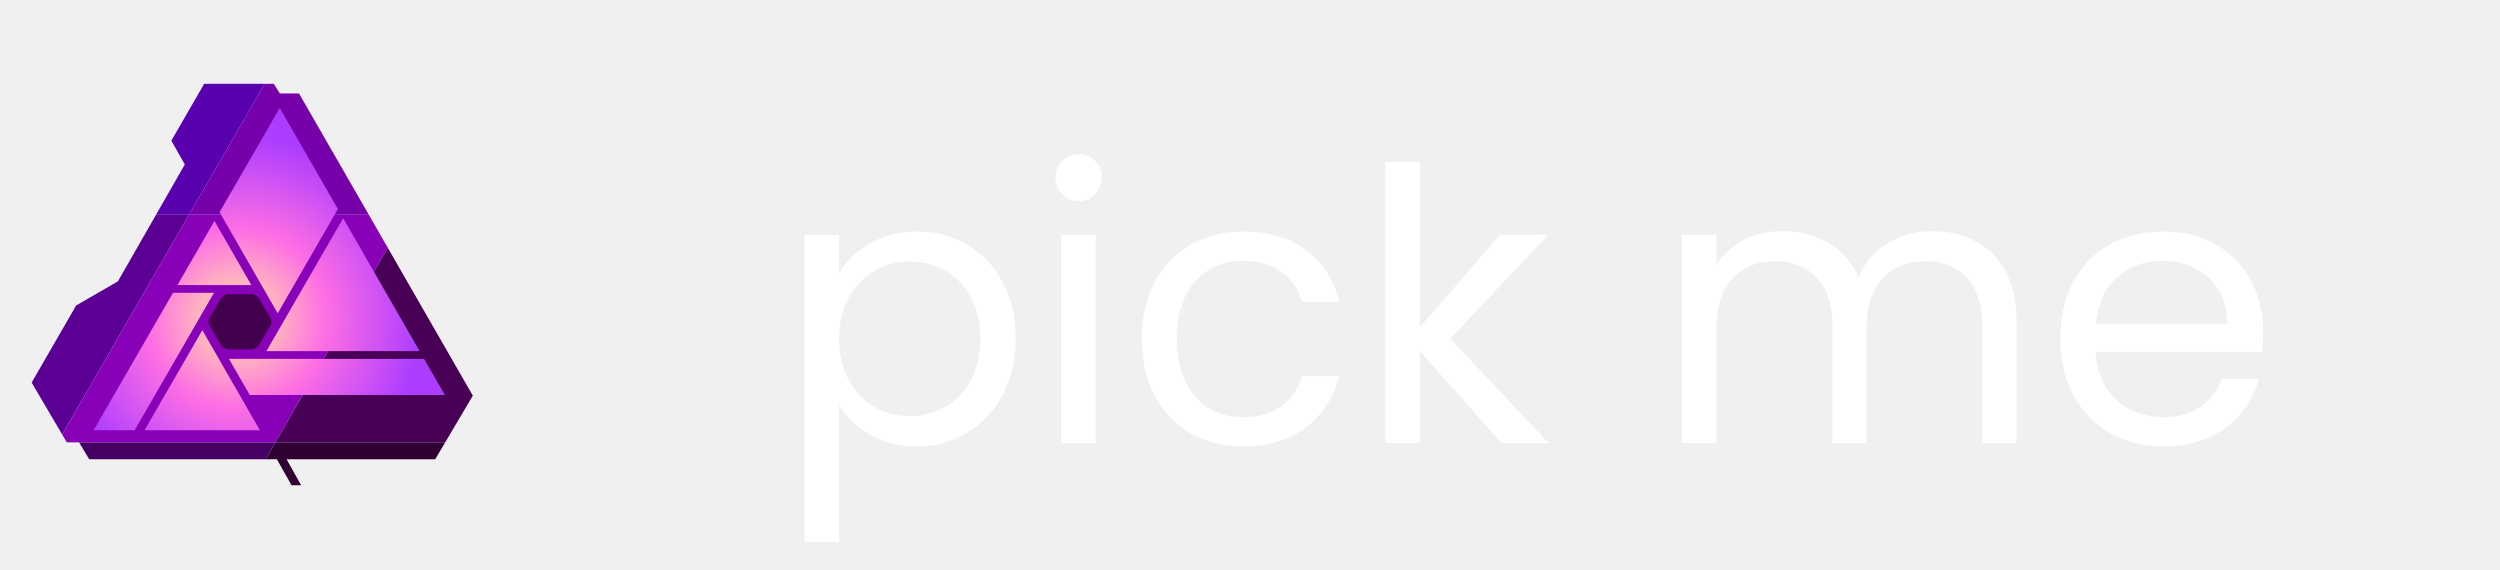
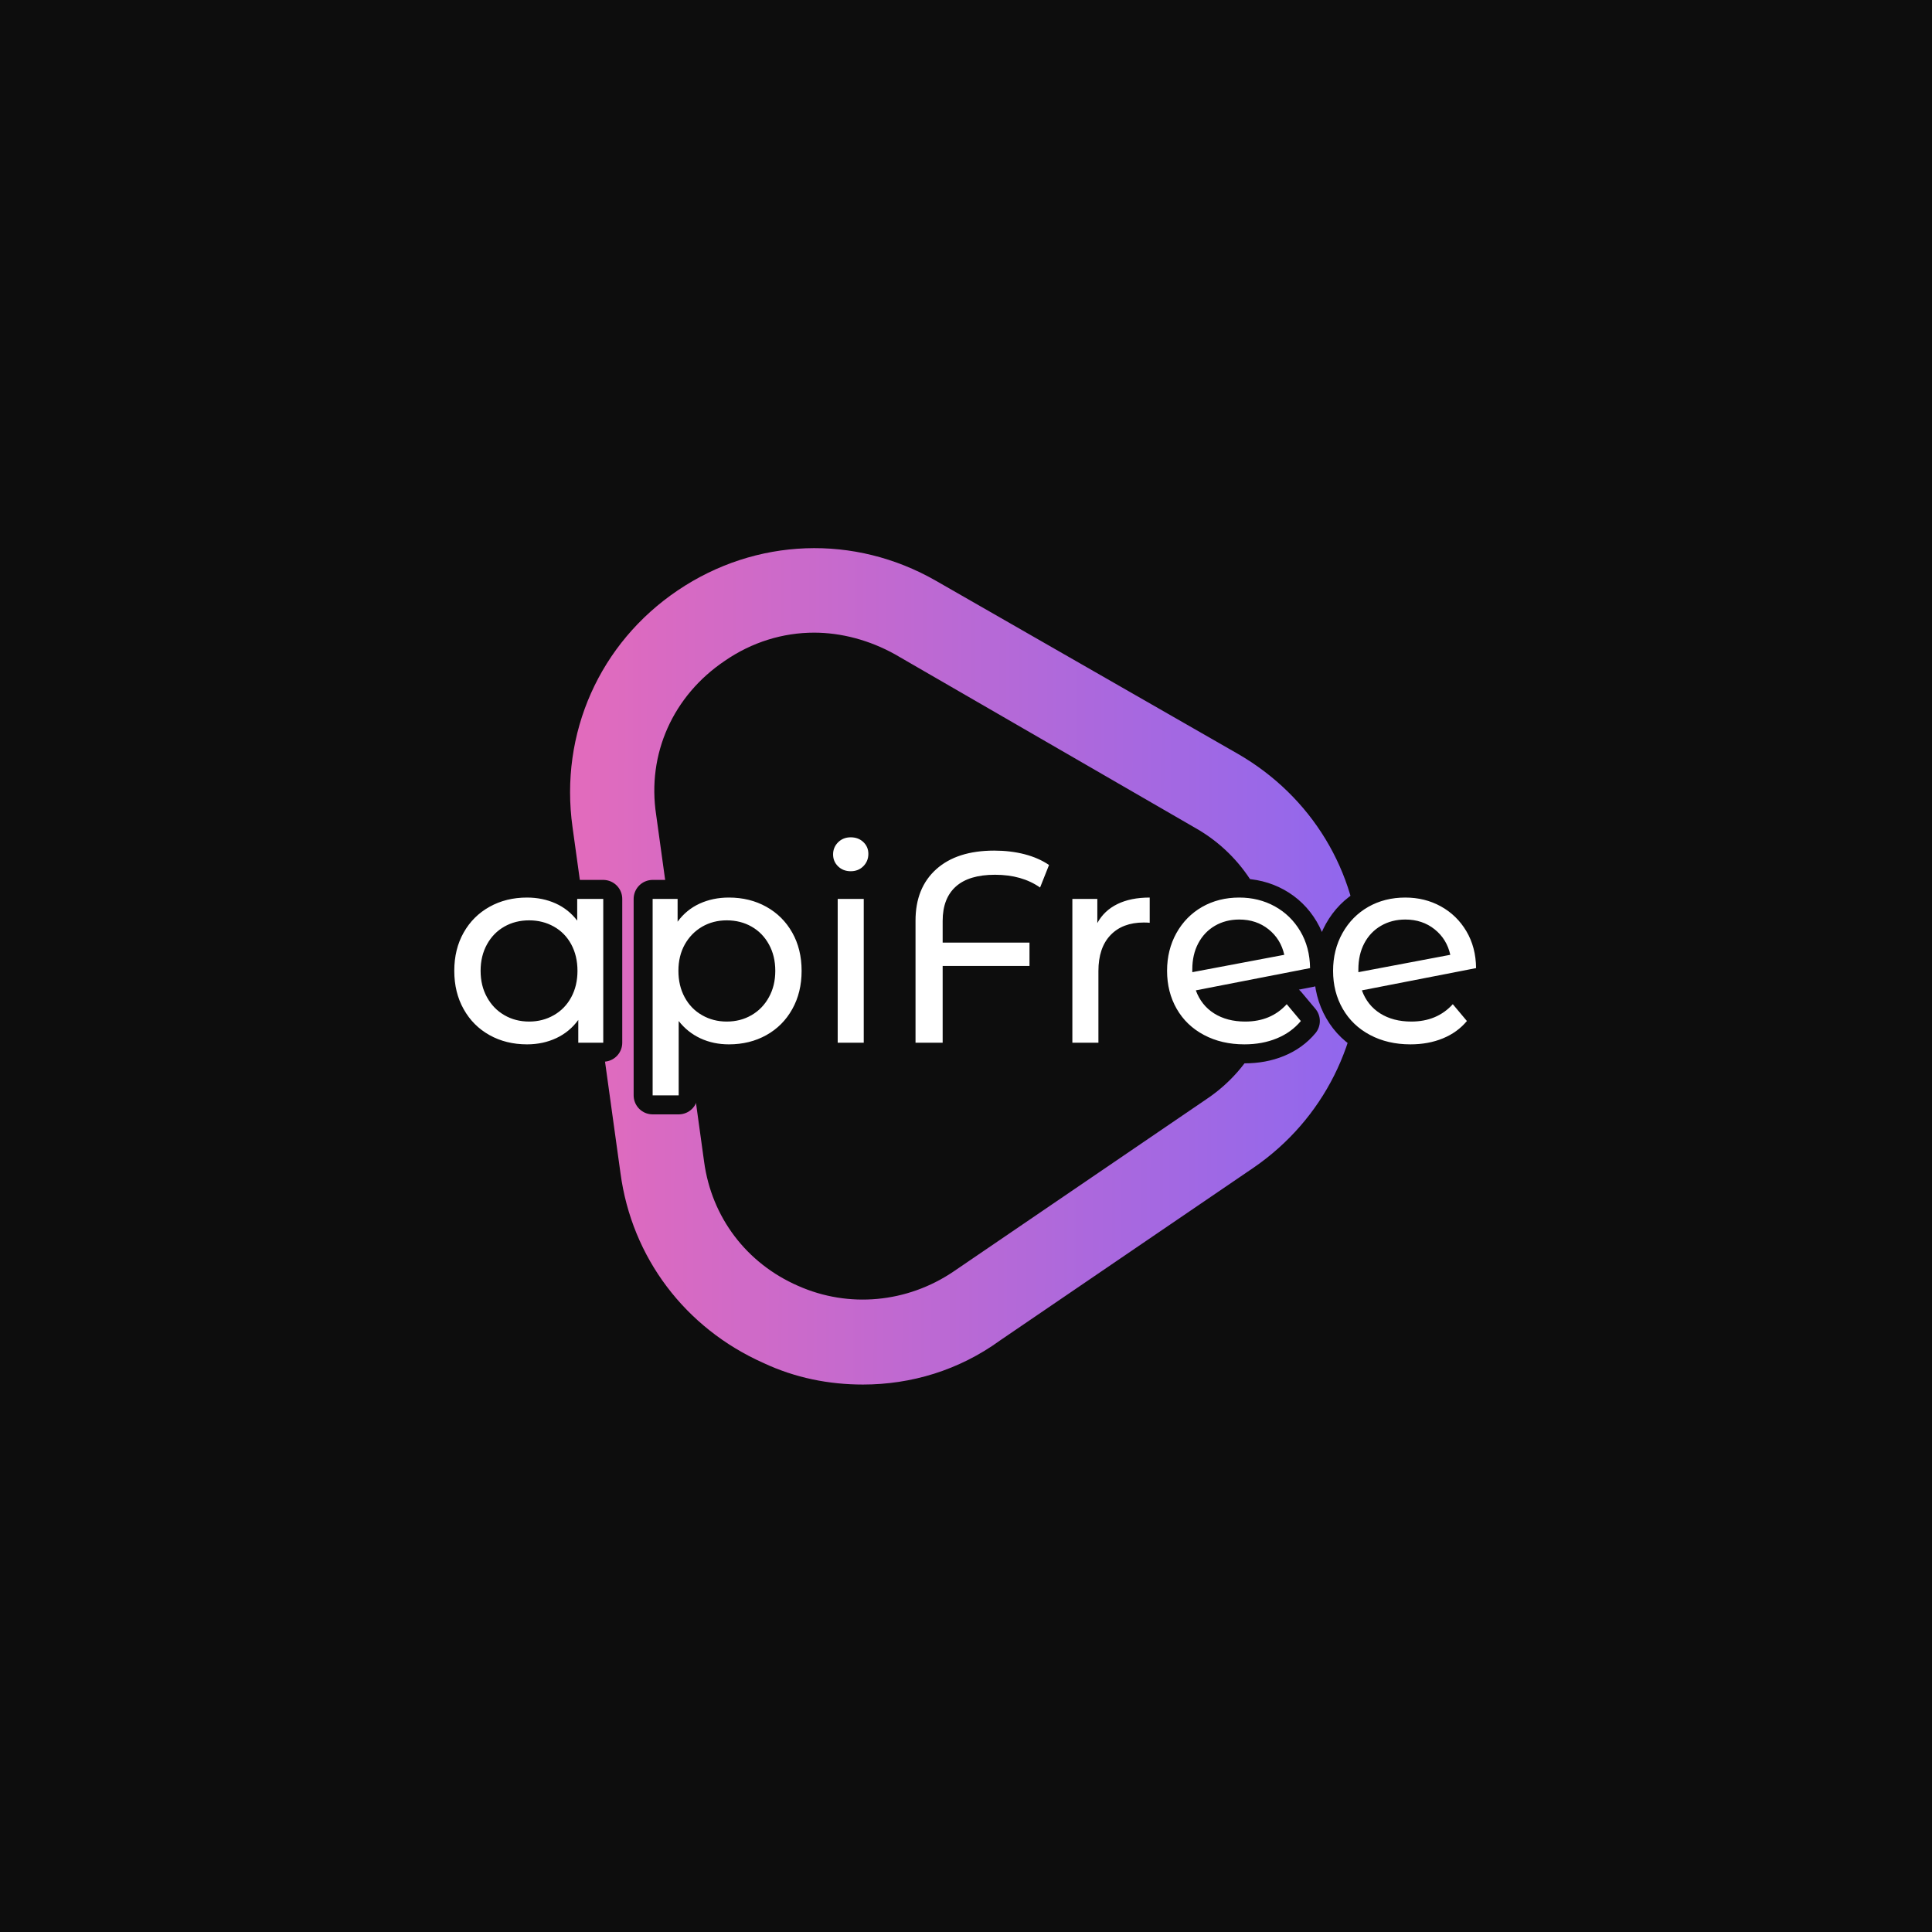
- <svg xmlns="http://www.w3.org/2000/svg" width="158" height="36" viewBox="0 0 158 36" fill="none">
-   <path d="M23.307 13.572L18.897 5.905H17.685L17.299 5.296H16.725L11.946 13.572H23.307Z" fill="#7600AA" />
-   <path d="M9.861 13.572L7.453 17.781L4.815 19.303L2 24.178L3.927 27.457L11.946 13.572H9.861Z" fill="#5C0095" />
-   <path d="M16.725 5.296H12.905L10.828 8.892L11.68 10.392L9.861 13.572H11.946L16.725 5.296Z" fill="#5900AF" />
-   <path d="M4.995 27.954L5.639 29.026H16.788L17.406 27.954H4.995Z" fill="#460063" />
-   <path d="M24.507 15.659L23.307 13.572H11.946L3.927 27.457L4.219 27.954H17.406L24.507 15.659Z" fill="#8800B8" />
-   <path d="M16.788 29.026H17.499L18.426 30.668H19.031L18.111 29.026H27.506L28.139 27.954H17.406L16.788 29.026Z" fill="#2F0031" />
-   <path d="M24.507 15.659L17.406 27.954H28.139L29.882 25.005L24.507 15.659Z" fill="#470056" />
-   <path d="M15.885 18.016L13.555 13.965L11.215 18.016H15.885ZM14.471 22.68L15.784 24.962H28.113L26.8 22.68H14.471ZM12.787 20.866L9.133 27.194H16.426L12.787 20.866ZM16.838 22.19H26.518L21.688 13.792L16.838 22.19ZM13.876 13.41L17.551 19.8L21.355 13.213L17.68 6.823L13.876 13.41ZM8.507 27.194L13.526 18.503H10.934L5.915 27.194H8.507Z" fill="url(#paint0_radial_301:575)" />
-   <path d="M15.867 22.079H14.46C14.358 22.079 14.258 22.052 14.17 22.002C14.082 21.952 14.008 21.88 13.956 21.792L13.267 20.633C13.213 20.542 13.184 20.439 13.184 20.334C13.184 20.228 13.213 20.125 13.267 20.034L13.956 18.875C14.008 18.788 14.082 18.715 14.17 18.665C14.258 18.614 14.358 18.588 14.46 18.588H15.866C16.073 18.588 16.264 18.697 16.37 18.875L17.059 20.034C17.169 20.219 17.169 20.449 17.059 20.633L16.37 21.792C16.319 21.88 16.245 21.952 16.157 22.003C16.069 22.053 15.969 22.079 15.867 22.079Z" fill="#43004D" />
-   <path d="M53.032 17.272C53.464 16.52 54.104 15.896 54.952 15.4C55.816 14.888 56.816 14.632 57.952 14.632C59.12 14.632 60.176 14.912 61.12 15.472C62.08 16.032 62.832 16.824 63.376 17.848C63.92 18.856 64.192 20.032 64.192 21.376C64.192 22.704 63.92 23.888 63.376 24.928C62.832 25.968 62.08 26.776 61.12 27.352C60.176 27.928 59.12 28.216 57.952 28.216C56.832 28.216 55.84 27.968 54.976 27.472C54.128 26.96 53.48 26.328 53.032 25.576V34.24H50.848V14.848H53.032V17.272ZM61.96 21.376C61.96 20.384 61.76 19.52 61.36 18.784C60.96 18.048 60.416 17.488 59.728 17.104C59.056 16.72 58.312 16.528 57.496 16.528C56.696 16.528 55.952 16.728 55.264 17.128C54.592 17.512 54.048 18.08 53.632 18.832C53.232 19.568 53.032 20.424 53.032 21.4C53.032 22.392 53.232 23.264 53.632 24.016C54.048 24.752 54.592 25.32 55.264 25.72C55.952 26.104 56.696 26.296 57.496 26.296C58.312 26.296 59.056 26.104 59.728 25.72C60.416 25.32 60.96 24.752 61.36 24.016C61.76 23.264 61.96 22.384 61.96 21.376ZM68.195 12.712C67.779 12.712 67.427 12.568 67.139 12.28C66.851 11.992 66.707 11.64 66.707 11.224C66.707 10.808 66.851 10.456 67.139 10.168C67.427 9.88 67.779 9.736 68.195 9.736C68.595 9.736 68.931 9.88 69.203 10.168C69.491 10.456 69.635 10.808 69.635 11.224C69.635 11.64 69.491 11.992 69.203 12.28C68.931 12.568 68.595 12.712 68.195 12.712ZM69.251 14.848V28H67.067V14.848H69.251ZM72.157 21.4C72.157 20.04 72.429 18.856 72.973 17.848C73.517 16.824 74.269 16.032 75.229 15.472C76.205 14.912 77.317 14.632 78.565 14.632C80.181 14.632 81.509 15.024 82.549 15.808C83.605 16.592 84.301 17.68 84.637 19.072H82.285C82.061 18.272 81.621 17.64 80.965 17.176C80.325 16.712 79.525 16.48 78.565 16.48C77.317 16.48 76.309 16.912 75.541 17.776C74.773 18.624 74.389 19.832 74.389 21.4C74.389 22.984 74.773 24.208 75.541 25.072C76.309 25.936 77.317 26.368 78.565 26.368C79.525 26.368 80.325 26.144 80.965 25.696C81.605 25.248 82.045 24.608 82.285 23.776H84.637C84.285 25.12 83.581 26.2 82.525 27.016C81.469 27.816 80.149 28.216 78.565 28.216C77.317 28.216 76.205 27.936 75.229 27.376C74.269 26.816 73.517 26.024 72.973 25C72.429 23.976 72.157 22.776 72.157 21.4ZM94.895 28L89.735 22.192V28H87.551V10.24H89.735V20.68L94.799 14.848H97.847L91.655 21.4L97.871 28H94.895ZM122.117 14.608C123.141 14.608 124.053 14.824 124.853 15.256C125.653 15.672 126.285 16.304 126.749 17.152C127.213 18 127.445 19.032 127.445 20.248V28H125.285V20.56C125.285 19.248 124.957 18.248 124.301 17.56C123.661 16.856 122.789 16.504 121.685 16.504C120.549 16.504 119.645 16.872 118.973 17.608C118.301 18.328 117.965 19.376 117.965 20.752V28H115.805V20.56C115.805 19.248 115.477 18.248 114.821 17.56C114.181 16.856 113.309 16.504 112.205 16.504C111.069 16.504 110.165 16.872 109.493 17.608C108.821 18.328 108.485 19.376 108.485 20.752V28H106.301V14.848H108.485V16.744C108.917 16.056 109.493 15.528 110.213 15.16C110.949 14.792 111.757 14.608 112.637 14.608C113.741 14.608 114.717 14.856 115.565 15.352C116.413 15.848 117.045 16.576 117.461 17.536C117.829 16.608 118.437 15.888 119.285 15.376C120.133 14.864 121.077 14.608 122.117 14.608ZM143.028 20.92C143.028 21.336 143.004 21.776 142.956 22.24H132.444C132.524 23.536 132.964 24.552 133.764 25.288C134.58 26.008 135.564 26.368 136.716 26.368C137.66 26.368 138.444 26.152 139.068 25.72C139.708 25.272 140.156 24.68 140.412 23.944H142.764C142.412 25.208 141.708 26.24 140.652 27.04C139.596 27.824 138.284 28.216 136.716 28.216C135.468 28.216 134.348 27.936 133.356 27.376C132.38 26.816 131.612 26.024 131.052 25C130.492 23.96 130.212 22.76 130.212 21.4C130.212 20.04 130.484 18.848 131.028 17.824C131.572 16.8 132.332 16.016 133.308 15.472C134.3 14.912 135.436 14.632 136.716 14.632C137.964 14.632 139.068 14.904 140.028 15.448C140.988 15.992 141.724 16.744 142.236 17.704C142.764 18.648 143.028 19.72 143.028 20.92ZM140.772 20.464C140.772 19.632 140.588 18.92 140.22 18.328C139.852 17.72 139.348 17.264 138.708 16.96C138.084 16.64 137.388 16.48 136.62 16.48C135.516 16.48 134.572 16.832 133.788 17.536C133.02 18.24 132.58 19.216 132.468 20.464H140.772Z" fill="white" />
-   <defs>
-     <radialGradient id="paint0_radial_301:575" cx="0" cy="0" r="1" gradientUnits="userSpaceOnUse" gradientTransform="translate(15.015 20.156) scale(11.547)">
-       <stop offset="0.216" stop-color="#FFB3C0" />
-       <stop offset="0.491" stop-color="#FD6EE4" />
-       <stop offset="1" stop-color="#AC3DFF" />
-     </radialGradient>
-   </defs>
+ <svg xmlns="http://www.w3.org/2000/svg" version="1.1" width="1000" height="1000" viewBox="0 0 1000 1000">
+   <rect width="1000" height="1000" fill="#0d0d0d" />
+   <g transform="matrix(0.7,0,0,0.7,149.5758,282.1266)">
+     <svg viewBox="0 0 396 247" data-background-color="#0d0d0d" preserveAspectRatio="xMidYMid meet" height="623" width="1000">
+       <g id="tight-bounds" transform="matrix(1,0,0,1,0.24,-0.1)">
+         <svg viewBox="0 0 395.52 247.2" height="247.2" width="395.52">
+           <rect width="395.52" height="247.2" fill="url(#5b3f806b-7ff5-453a-bd4c-30be5ad6da4d)" mask="url(&quot;#9ede26bc-f3e1-49d3-9ec1-d594feab1cd1&quot;)" data-fill-palette-color="accent" />
+           <g>
+             <svg />
+           </g>
+           <g>
+             <svg viewBox="0 0 395.52 247.2" height="247.2" width="395.52">
+               <g transform="matrix(1,0,0,1,39.552,79.41031)">
+                 <svg viewBox="0 0 316.416 88.379" height="88.379" width="316.416">
+                   <g>
+                     <svg viewBox="0 0 316.416 88.379" height="88.379" width="316.416">
+                       <g>
+                         <svg viewBox="0 0 316.416 88.379" height="88.379" width="316.416">
+                           <g>
+                             <svg viewBox="0 0 316.416 88.379" height="88.379" width="316.416">
+                               <g id="textblocktransform">
+                                 <svg viewBox="0 0 316.416 88.379" height="88.379" width="316.416" id="textblock">
+                                   <g>
+                                     <svg viewBox="0 0 316.416 88.379" height="88.379" width="316.416">
+                                       <g transform="matrix(1,0,0,1,0,0)">
+                                         <svg width="316.416" viewBox="-1.9 -41.85 196.28 55.55" height="88.379" data-palette-color="#ffffff">
+                                           <path d="M24.75-26.5L29.55-26.5 29.55 0 24.95 0 24.95-4.2Q23.35-2 20.9-0.85 18.45 0.3 15.5 0.3L15.5 0.3Q11.65 0.3 8.6-1.4 5.55-3.1 3.83-6.18 2.1-9.25 2.1-13.25L2.1-13.25Q2.1-17.25 3.83-20.3 5.55-23.35 8.6-25.05 11.65-26.75 15.5-26.75L15.5-26.75Q18.35-26.75 20.75-25.68 23.15-24.6 24.75-22.5L24.75-22.5 24.75-26.5ZM15.9-3.9Q18.4-3.9 20.45-5.08 22.5-6.25 23.65-8.38 24.8-10.5 24.8-13.25L24.8-13.25Q24.8-16 23.65-18.13 22.5-20.25 20.45-21.4 18.4-22.55 15.9-22.55L15.9-22.55Q13.35-22.55 11.33-21.4 9.3-20.25 8.13-18.13 6.95-16 6.95-13.25L6.95-13.25Q6.95-10.5 8.13-8.38 9.3-6.25 11.33-5.08 13.35-3.9 15.9-3.9L15.9-3.9ZM52.7-26.75Q56.55-26.75 59.6-25.05 62.65-23.35 64.37-20.3 66.1-17.25 66.1-13.25L66.1-13.25Q66.1-9.25 64.37-6.18 62.65-3.1 59.6-1.4 56.55 0.3 52.7 0.3L52.7 0.3Q49.85 0.3 47.47-0.8 45.1-1.9 43.45-4L43.45-4 43.45 9.7 38.65 9.7 38.65-26.5 43.25-26.5 43.25-22.3Q44.85-24.5 47.3-25.63 49.75-26.75 52.7-26.75L52.7-26.75ZM52.3-3.9Q54.85-3.9 56.87-5.08 58.9-6.25 60.07-8.38 61.25-10.5 61.25-13.25L61.25-13.25Q61.25-16 60.07-18.13 58.9-20.25 56.87-21.4 54.85-22.55 52.3-22.55L52.3-22.55Q49.8-22.55 47.77-21.38 45.75-20.2 44.57-18.1 43.4-16 43.4-13.25L43.4-13.25Q43.4-10.5 44.55-8.38 45.7-6.25 47.75-5.08 49.8-3.9 52.3-3.9L52.3-3.9ZM72.75 0L72.75-26.5 77.55-26.5 77.55 0 72.75 0ZM75.15-31.6Q73.75-31.6 72.82-32.5 71.9-33.4 71.9-34.7L71.9-34.7Q71.9-36 72.82-36.93 73.75-37.85 75.15-37.85L75.15-37.85Q76.55-37.85 77.47-36.98 78.4-36.1 78.4-34.8L78.4-34.8Q78.4-33.45 77.47-32.52 76.55-31.6 75.15-31.6L75.15-31.6ZM101.74-30.95Q96.94-30.95 94.52-28.78 92.09-26.6 92.09-22.45L92.09-22.45 92.09-18.45 108.09-18.45 108.09-14.15 92.09-14.15 92.09 0 87.09 0 87.09-22.5Q87.09-28.55 90.92-31.98 94.74-35.4 101.59-35.4L101.59-35.4Q104.59-35.4 107.19-34.73 109.79-34.05 111.69-32.75L111.69-32.75 110.04-28.6Q106.69-30.95 101.74-30.95L101.74-30.95ZM120.59-22.05Q121.84-24.35 124.29-25.55 126.74-26.75 130.24-26.75L130.24-26.75 130.24-22.1Q129.84-22.15 129.14-22.15L129.14-22.15Q125.24-22.15 123.02-19.83 120.79-17.5 120.79-13.2L120.79-13.2 120.79 0 115.99 0 115.99-26.5 120.59-26.5 120.59-22.05ZM147.84-3.9Q152.59-3.9 155.49-7.1L155.49-7.1 158.09-4Q156.34-1.9 153.66-0.8 150.99 0.3 147.69 0.3L147.69 0.3Q143.49 0.3 140.24-1.43 136.99-3.15 135.21-6.25 133.44-9.35 133.44-13.25L133.44-13.25Q133.44-17.1 135.16-20.2 136.89-23.3 139.91-25.03 142.94-26.75 146.74-26.75L146.74-26.75Q150.34-26.75 153.29-25.13 156.24-23.5 157.99-20.55 159.74-17.6 159.79-13.75L159.79-13.75 138.74-9.65Q139.74-6.9 142.11-5.4 144.49-3.9 147.84-3.9L147.84-3.9ZM146.74-22.7Q144.24-22.7 142.26-21.55 140.29-20.4 139.19-18.32 138.09-16.25 138.09-13.5L138.09-13.5 138.09-13 155.04-16.2Q154.39-19.1 152.14-20.9 149.89-22.7 146.74-22.7L146.74-22.7ZM178.44-3.9Q183.19-3.9 186.09-7.1L186.09-7.1 188.69-4Q186.94-1.9 184.26-0.8 181.59 0.3 178.28 0.3L178.28 0.3Q174.09 0.3 170.84-1.43 167.59-3.15 165.81-6.25 164.03-9.35 164.03-13.25L164.03-13.25Q164.03-17.1 165.76-20.2 167.49-23.3 170.51-25.03 173.53-26.75 177.34-26.75L177.34-26.75Q180.94-26.75 183.88-25.13 186.84-23.5 188.59-20.55 190.34-17.6 190.38-13.75L190.38-13.75 169.34-9.65Q170.34-6.9 172.71-5.4 175.09-3.9 178.44-3.9L178.44-3.9ZM177.34-22.7Q174.84-22.7 172.86-21.55 170.88-20.4 169.78-18.32 168.69-16.25 168.69-13.5L168.69-13.5 168.69-13 185.63-16.2Q184.99-19.1 182.74-20.9 180.49-22.7 177.34-22.7L177.34-22.7Z" opacity="1" transform="matrix(1,0,0,1,0,0)" fill="#ffffff" class="undefined-text-0" data-fill-palette-color="primary" id="text-0" />
+                                         </svg>
+                                       </g>
+                                     </svg>
+                                   </g>
+                                 </svg>
+                               </g>
+                             </svg>
+                           </g>
+                         </svg>
+                       </g>
+                     </svg>
+                   </g>
+                 </svg>
+               </g>
+               <g mask="url(&quot;#f30c36f9-2c37-4e0d-aec4-ac0cfe6eb93f&quot;)">
+                 <g transform="matrix(2.755294, 0, 0, 2.755294, 81.93273, 1)">
+                   <svg version="1.1" x="0" y="0" viewBox="8.339 5.308 84.076 88.992" style="enable-background:new 0 0 100 100;" xml:space="preserve" height="88.992" width="84.076" class="icon-none" data-fill-palette-color="accent" id="none" />
+                 </g>
+               </g>
+               <mask id="f30c36f9-2c37-4e0d-aec4-ac0cfe6eb93f">
+                 <rect width="640" height="400" fill="white" />
+                 <g transform="matrix(1,0,0,1,39.552,79.41031)">
+                   <svg viewBox="0 0 316.416 88.379" height="88.379" width="316.416">
+                     <g>
+                       <svg viewBox="0 0 316.416 88.379" height="88.379" width="316.416">
+                         <g>
+                           <svg viewBox="0 0 316.416 88.379" height="88.379" width="316.416">
+                             <g>
+                               <svg viewBox="0 0 316.416 88.379" height="88.379" width="316.416">
+                                 <g id="SvgjsG1171">
+                                   <svg viewBox="0 0 316.416 88.379" height="88.379" width="316.416" id="SvgjsSvg1170">
+                                     <g>
+                                       <svg viewBox="0 0 316.416 88.379" height="88.379" width="316.416">
+                                         <g transform="matrix(1,0,0,1,0,0)">
+                                           <svg width="316.416" viewBox="-1.9 -41.85 196.28 55.55" height="88.379" data-palette-color="#ffffff">
+                                             <path d="M24.75-26.5L29.55-26.5 29.55 0 24.95 0 24.95-4.2Q23.35-2 20.9-0.85 18.45 0.3 15.5 0.3L15.5 0.3Q11.65 0.3 8.6-1.4 5.55-3.1 3.83-6.18 2.1-9.25 2.1-13.25L2.1-13.25Q2.1-17.25 3.83-20.3 5.55-23.35 8.6-25.05 11.65-26.75 15.5-26.75L15.5-26.75Q18.35-26.75 20.75-25.68 23.15-24.6 24.75-22.5L24.75-22.5 24.75-26.5ZM15.9-3.9Q18.4-3.9 20.45-5.08 22.5-6.25 23.65-8.38 24.8-10.5 24.8-13.25L24.8-13.25Q24.8-16 23.65-18.13 22.5-20.25 20.45-21.4 18.4-22.55 15.9-22.55L15.9-22.55Q13.35-22.55 11.33-21.4 9.3-20.25 8.13-18.13 6.95-16 6.95-13.25L6.95-13.25Q6.95-10.5 8.13-8.38 9.3-6.25 11.33-5.08 13.35-3.9 15.9-3.9L15.9-3.9ZM52.7-26.75Q56.55-26.75 59.6-25.05 62.65-23.35 64.37-20.3 66.1-17.25 66.1-13.25L66.1-13.25Q66.1-9.25 64.37-6.18 62.65-3.1 59.6-1.4 56.55 0.3 52.7 0.3L52.7 0.3Q49.85 0.3 47.47-0.8 45.1-1.9 43.45-4L43.45-4 43.45 9.7 38.65 9.7 38.65-26.5 43.25-26.5 43.25-22.3Q44.85-24.5 47.3-25.63 49.75-26.75 52.7-26.75L52.7-26.75ZM52.3-3.9Q54.85-3.9 56.87-5.08 58.9-6.25 60.07-8.38 61.25-10.5 61.25-13.25L61.25-13.25Q61.25-16 60.07-18.13 58.9-20.25 56.87-21.4 54.85-22.55 52.3-22.55L52.3-22.55Q49.8-22.55 47.77-21.38 45.75-20.2 44.57-18.1 43.4-16 43.4-13.25L43.4-13.25Q43.4-10.5 44.55-8.38 45.7-6.25 47.75-5.08 49.8-3.9 52.3-3.9L52.3-3.9ZM72.75 0L72.75-26.5 77.55-26.5 77.55 0 72.75 0ZM75.15-31.6Q73.75-31.6 72.82-32.5 71.9-33.4 71.9-34.7L71.9-34.7Q71.9-36 72.82-36.93 73.75-37.85 75.15-37.85L75.15-37.85Q76.55-37.85 77.47-36.98 78.4-36.1 78.4-34.8L78.4-34.8Q78.4-33.45 77.47-32.52 76.55-31.6 75.15-31.6L75.15-31.6ZM101.74-30.95Q96.94-30.95 94.52-28.78 92.09-26.6 92.09-22.45L92.09-22.45 92.09-18.45 108.09-18.45 108.09-14.15 92.09-14.15 92.09 0 87.09 0 87.09-22.5Q87.09-28.55 90.92-31.98 94.74-35.4 101.59-35.4L101.59-35.4Q104.59-35.4 107.19-34.73 109.79-34.05 111.69-32.75L111.69-32.75 110.04-28.6Q106.69-30.95 101.74-30.95L101.74-30.95ZM120.59-22.05Q121.84-24.35 124.29-25.55 126.74-26.75 130.24-26.75L130.24-26.75 130.24-22.1Q129.84-22.15 129.14-22.15L129.14-22.15Q125.24-22.15 123.02-19.83 120.79-17.5 120.79-13.2L120.79-13.2 120.79 0 115.99 0 115.99-26.5 120.59-26.5 120.59-22.05ZM147.84-3.9Q152.59-3.9 155.49-7.1L155.49-7.1 158.09-4Q156.34-1.9 153.66-0.8 150.99 0.3 147.69 0.3L147.69 0.3Q143.49 0.3 140.24-1.43 136.99-3.15 135.21-6.25 133.44-9.35 133.44-13.25L133.44-13.25Q133.44-17.1 135.16-20.2 136.89-23.3 139.91-25.03 142.94-26.75 146.74-26.75L146.74-26.75Q150.34-26.75 153.29-25.13 156.24-23.5 157.99-20.55 159.74-17.6 159.79-13.75L159.79-13.75 138.74-9.65Q139.74-6.9 142.11-5.4 144.49-3.9 147.84-3.9L147.84-3.9ZM146.74-22.7Q144.24-22.7 142.26-21.55 140.29-20.4 139.19-18.32 138.09-16.25 138.09-13.5L138.09-13.5 138.09-13 155.04-16.2Q154.39-19.1 152.14-20.9 149.89-22.7 146.74-22.7L146.74-22.7ZM178.44-3.9Q183.19-3.9 186.09-7.1L186.09-7.1 188.69-4Q186.94-1.9 184.26-0.8 181.59 0.3 178.28 0.3L178.28 0.3Q174.09 0.3 170.84-1.43 167.59-3.15 165.81-6.25 164.03-9.35 164.03-13.25L164.03-13.25Q164.03-17.1 165.76-20.2 167.49-23.3 170.51-25.03 173.53-26.75 177.34-26.75L177.34-26.75Q180.94-26.75 183.88-25.13 186.84-23.5 188.59-20.55 190.34-17.6 190.38-13.75L190.38-13.75 169.34-9.65Q170.34-6.9 172.71-5.4 175.09-3.9 178.44-3.9L178.44-3.9ZM177.34-22.7Q174.84-22.7 172.86-21.55 170.88-20.4 169.78-18.32 168.69-16.25 168.69-13.5L168.69-13.5 168.69-13 185.63-16.2Q184.99-19.1 182.74-20.9 180.49-22.7 177.34-22.7L177.34-22.7Z" opacity="1" transform="matrix(1,0,0,1,0,0)" fill="#ffffff" class="undefined-text-0" data-fill-palette-color="primary" id="SvgjsPath1169" stroke-width="7" stroke="black" stroke-linejoin="round" />
+                                           </svg>
+                                         </g>
+                                       </svg>
+                                     </g>
+                                   </svg>
+                                 </g>
+                               </svg>
+                             </g>
+                           </svg>
+                         </g>
+                       </svg>
+                     </g>
+                   </svg>
+                 </g>
+               </mask>
+             </svg>
+           </g>
+           <defs>
+             <linearGradient x1="0" x2="1" y1="0.548" y2="0.55" id="5b3f806b-7ff5-453a-bd4c-30be5ad6da4d">
+               <stop stop-color="#ff6cab" offset="0" />
+               <stop stop-color="#7366ff" offset="1" />
+             </linearGradient>
+           </defs>
+           <mask id="9ede26bc-f3e1-49d3-9ec1-d594feab1cd1">
+             <g id="SvgjsG1180">
+               <svg viewBox="0 0 395.52 247.2" height="247.2" width="395.52">
+                 <g>
+                   <svg />
+                 </g>
+                 <g>
+                   <svg viewBox="0 0 395.52 247.2" height="247.2" width="395.52">
+                     <g transform="matrix(1,0,0,1,39.552,79.41031)">
+                       <svg viewBox="0 0 316.416 88.379" height="88.379" width="316.416">
+                         <g>
+                           <svg viewBox="0 0 316.416 88.379" height="88.379" width="316.416">
+                             <g>
+                               <svg viewBox="0 0 316.416 88.379" height="88.379" width="316.416">
+                                 <g>
+                                   <svg viewBox="0 0 316.416 88.379" height="88.379" width="316.416">
+                                     <g id="SvgjsG1179">
+                                       <svg viewBox="0 0 316.416 88.379" height="88.379" width="316.416" id="SvgjsSvg1178">
+                                         <g>
+                                           <svg viewBox="0 0 316.416 88.379" height="88.379" width="316.416">
+                                             <g transform="matrix(1,0,0,1,0,0)">
+                                               <svg width="316.416" viewBox="-1.9 -41.85 196.28 55.55" height="88.379" data-palette-color="#ffffff" />
+                                             </g>
+                                           </svg>
+                                         </g>
+                                       </svg>
+                                     </g>
+                                   </svg>
+                                 </g>
+                               </svg>
+                             </g>
+                           </svg>
+                         </g>
+                       </svg>
+                     </g>
+                     <g mask="url(&quot;#f30c36f9-2c37-4e0d-aec4-ac0cfe6eb93f&quot;)">
+                       <g transform="matrix(2.755294, 0, 0, 2.755294, 81.93273, 1)">
+                         <svg version="1.1" x="0" y="0" viewBox="8.339 5.308 84.076 88.992" style="enable-background:new 0 0 100 100;" xml:space="preserve" height="88.992" width="84.076" class="icon-none" data-fill-palette-color="accent" id="SvgjsSvg1176">
+                           <path d="M39.5 94.3c-3.6 0-7.2-0.7-10.6-2.3-8.3-3.7-14-11.2-15.2-20.2L8.6 35C7.2 25 11.5 15.4 19.8 9.8c8.3-5.6 18.8-6 27.5-1l32.1 18.4c7.8 4.5 12.7 12.5 13 21.5s-3.9 17.4-11.3 22.5l-27 18.4C49.7 92.8 44.6 94.3 39.5 94.3zM34.3 14.3c-3.3 0-6.6 1-9.5 3-5.5 3.7-8.3 9.9-7.3 16.4l5.1 36.9c0.8 5.9 4.5 10.8 10 13.2 5.4 2.4 11.6 1.8 16.5-1.5l27-18.4c4.9-3.3 7.6-8.8 7.4-14.7C83.2 43.3 80 38 74.9 35.1L42.9 16.6C40.2 15.1 37.2 14.3 34.3 14.3z" fill="white" />
+                         </svg>
+                       </g>
+                     </g>
+                     <mask id="SvgjsMask1175">
+                       <g transform="matrix(1,0,0,1,39.552,79.41031)">
+                         <svg viewBox="0 0 316.416 88.379" height="88.379" width="316.416">
+                           <g>
+                             <svg viewBox="0 0 316.416 88.379" height="88.379" width="316.416">
+                               <g>
+                                 <svg viewBox="0 0 316.416 88.379" height="88.379" width="316.416">
+                                   <g>
+                                     <svg viewBox="0 0 316.416 88.379" height="88.379" width="316.416">
+                                       <g id="SvgjsG1174">
+                                         <svg viewBox="0 0 316.416 88.379" height="88.379" width="316.416" id="SvgjsSvg1173">
+                                           <g>
+                                             <svg viewBox="0 0 316.416 88.379" height="88.379" width="316.416">
+                                               <g transform="matrix(1,0,0,1,0,0)">
+                                                 <svg width="316.416" viewBox="-1.9 -41.85 196.28 55.55" height="88.379" data-palette-color="#ffffff" />
+                                               </g>
+                                             </svg>
+                                           </g>
+                                         </svg>
+                                       </g>
+                                     </svg>
+                                   </g>
+                                 </svg>
+                               </g>
+                             </svg>
+                           </g>
+                         </svg>
+                       </g>
+                     </mask>
+                   </svg>
+                 </g>
+                 <defs>
+                   <mask />
+                 </defs>
+               </svg>
+             </g>
+           </mask>
+         </svg>
+         <rect width="395.52" height="247.2" fill="none" stroke="none" visibility="hidden" />
+       </g>
+     </svg>
+   </g>
</svg>
